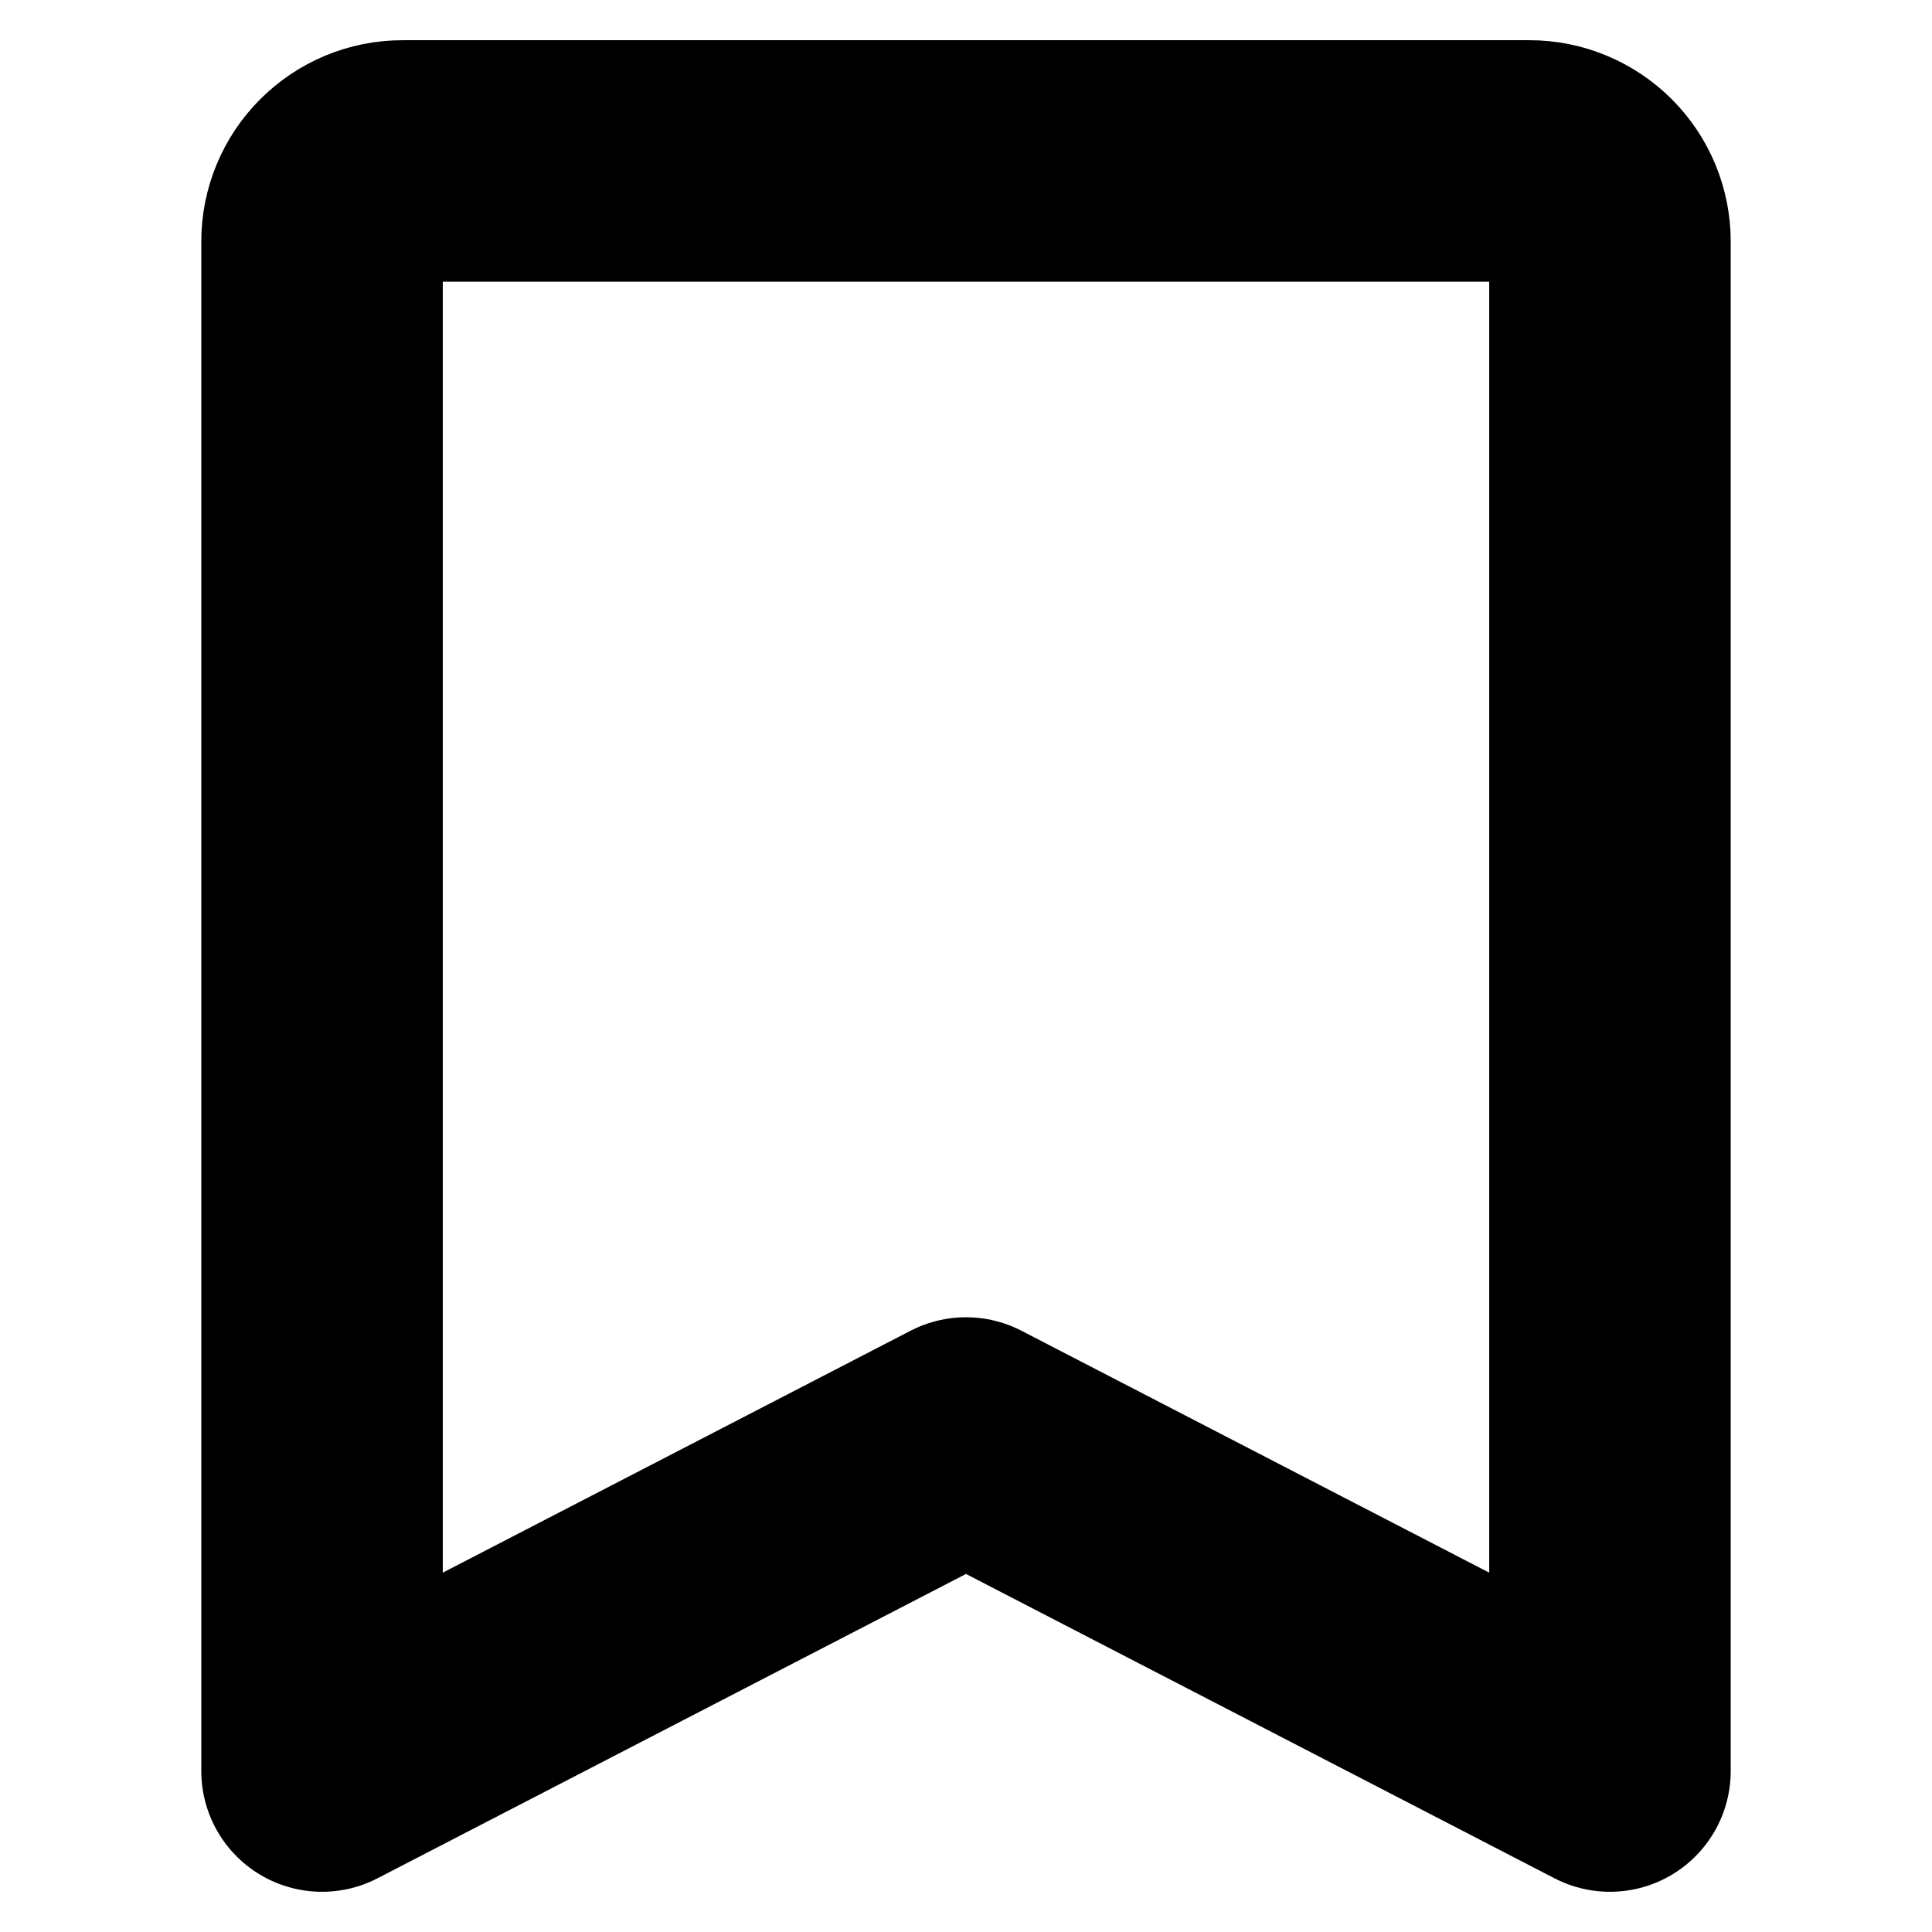
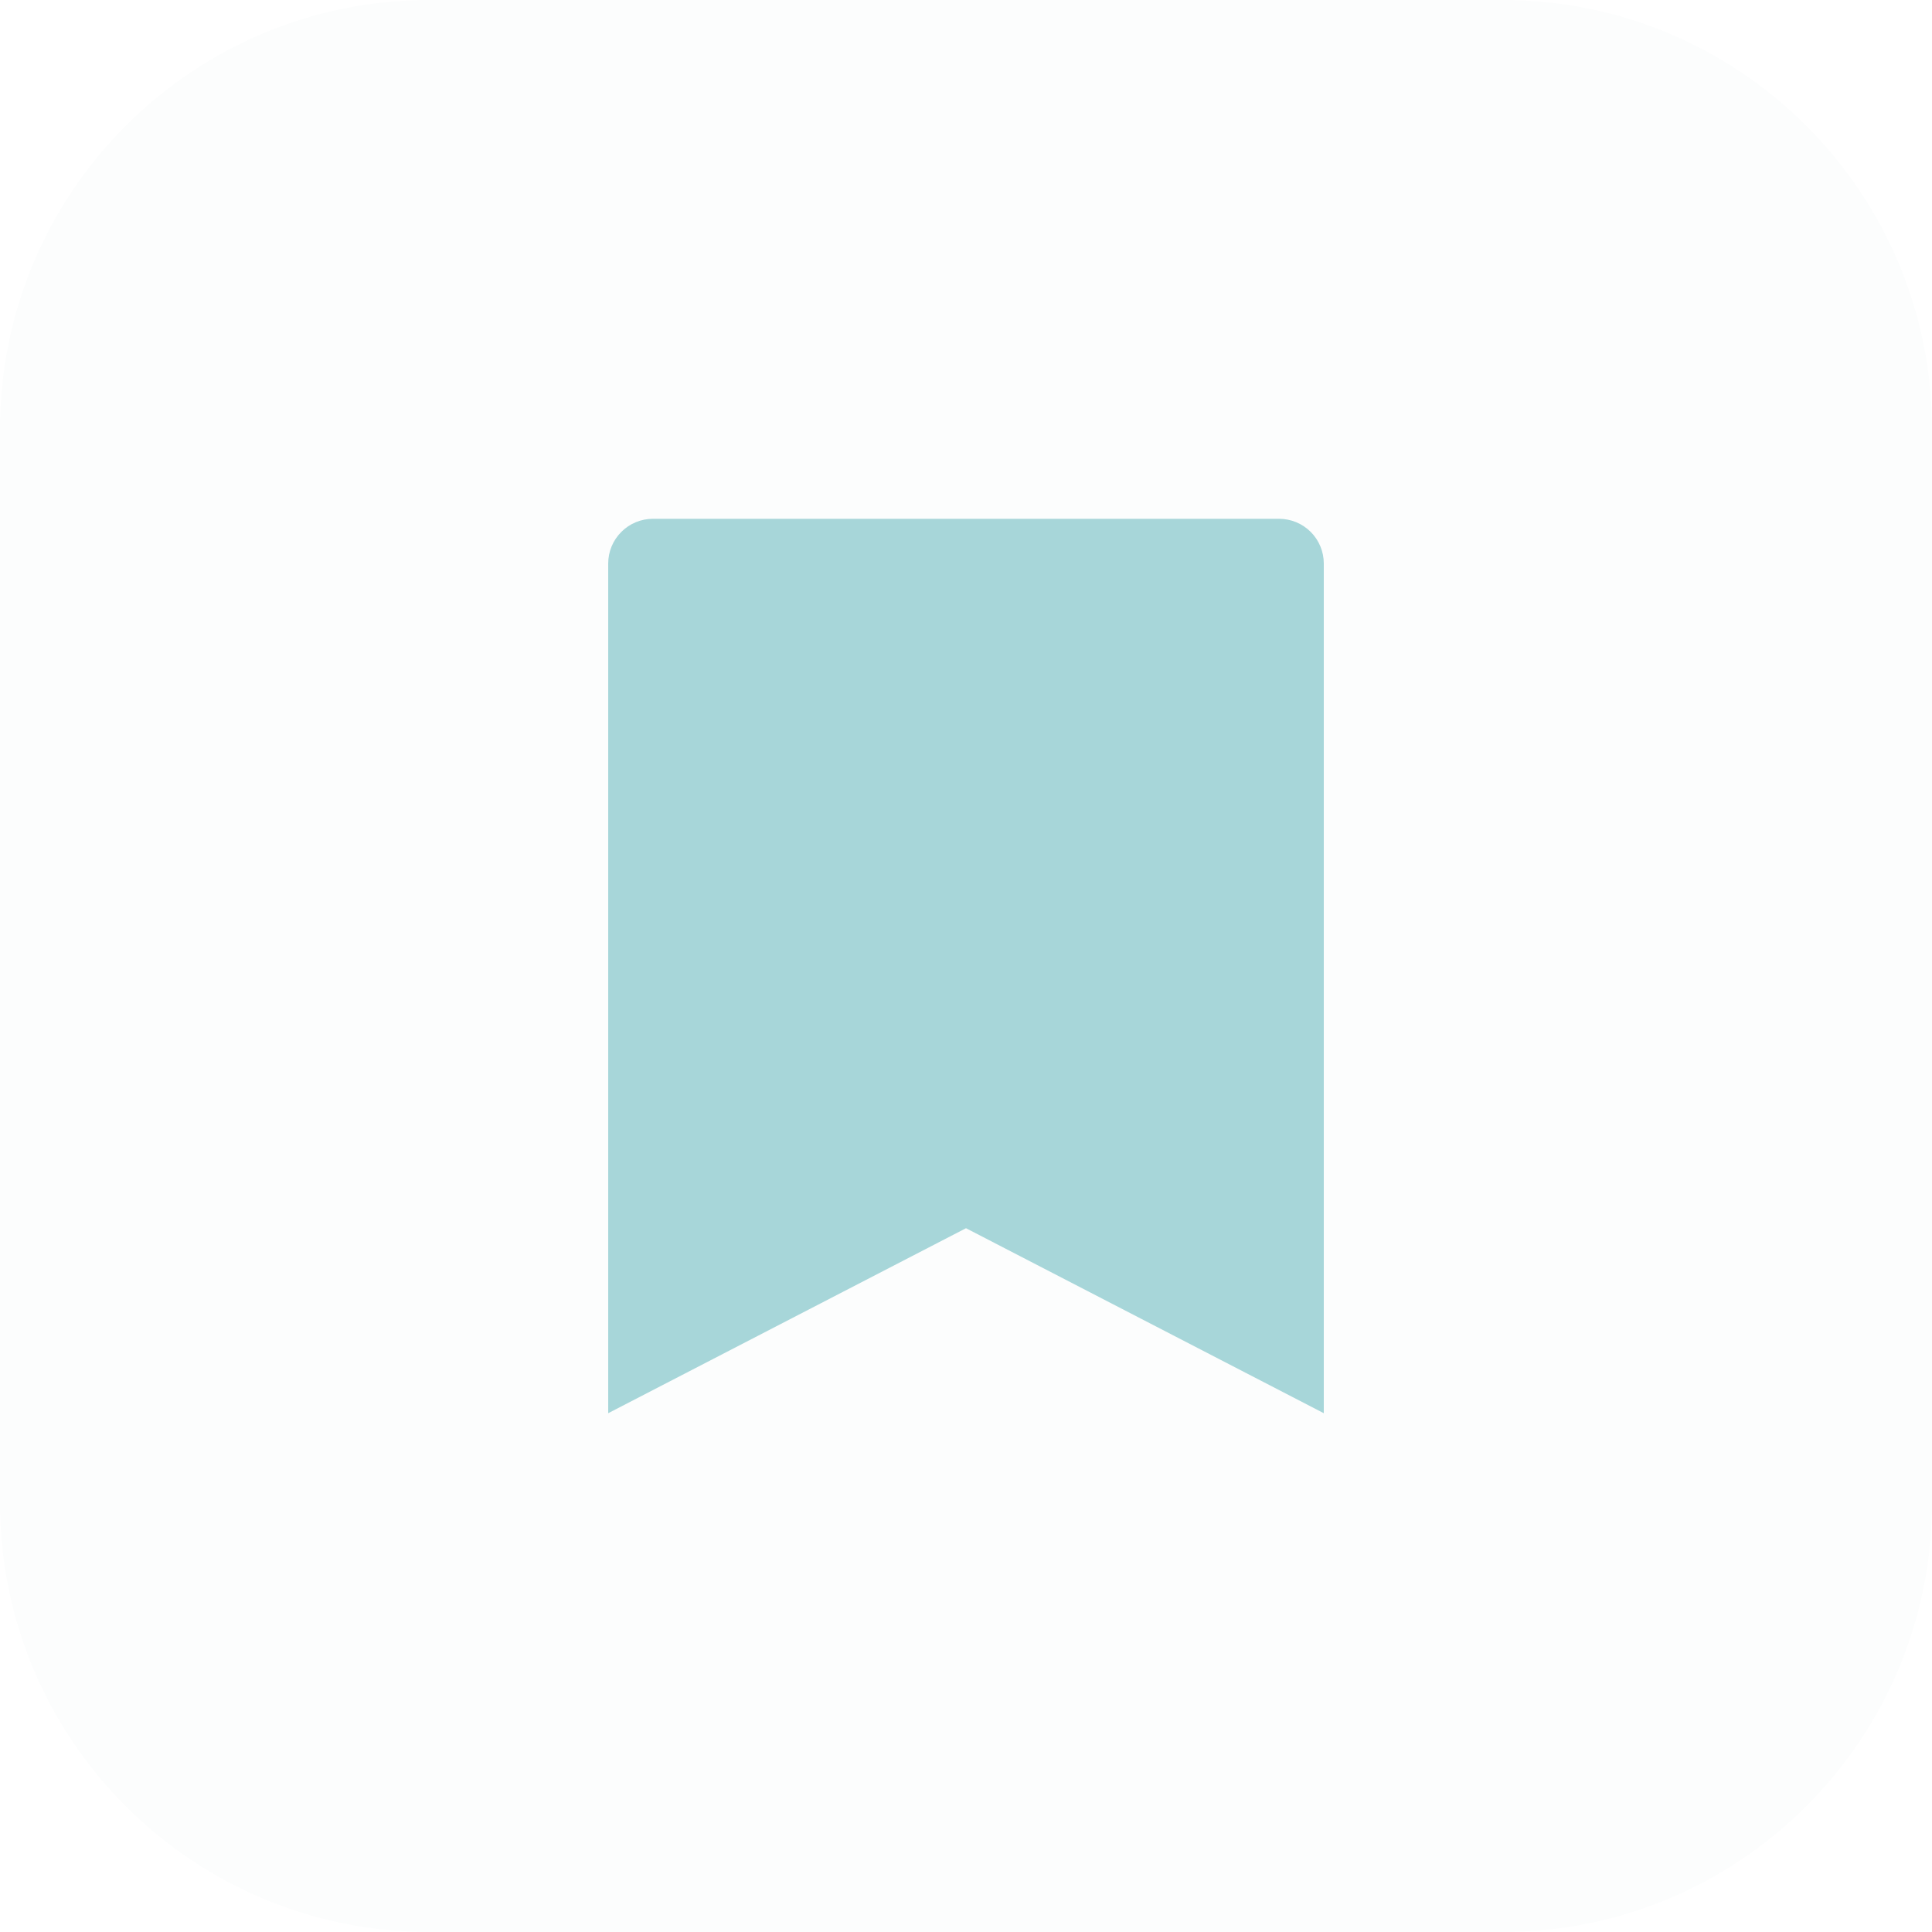
- <svg xmlns="http://www.w3.org/2000/svg" viewBox="0 0 16 16" width="16" height="16" fill="none">
-   <rect id="icon-park-outline:tag" width="16" height="16" x="0" y="0" fill="rgb(255,255,255)" fill-opacity="0" />
-   <g id="Group">
-     <path id="Vector" d="M2.667 2C2.667 1.823 2.737 1.654 2.862 1.529C2.987 1.404 3.156 1.333 3.333 1.333L12.667 1.333C12.843 1.333 13.013 1.404 13.138 1.529C13.263 1.654 13.333 1.823 13.333 2L13.333 14.667L8 11.909L2.667 14.667L2.667 2Z" fill-rule="nonzero" stroke="rgb(0,0,0)" stroke-linejoin="round" stroke-width="2" />
+ <svg xmlns="http://www.w3.org/2000/svg" viewBox="0 0 36 36" width="36" height="36" fill="none" clip-path="url(#clipPath_2)" customFrame="url(#clipPath_2)">
+   <defs>
+     <clipPath id="clipPath_2">
+       <rect width="36" height="36" x="0" y="0" rx="8" fill="rgb(255,255,255)" transform="matrix(-1,0,0,1,36,0)" />
+     </clipPath>
+     <clipPath id="clipPath_3">
+       <rect width="20" height="20" x="8" y="8" fill="rgb(255,255,255)" />
+     </clipPath>
+   </defs>
+   <rect id="Save Button" width="36" height="36" x="0" y="0" rx="8" fill="rgb(252.195,252.535,252.705)" transform="matrix(-1,0,0,1,36,0)" />
+   <g id="icon-park-outline:tag" clip-path="url(#clipPath_3)" customFrame="url(#clipPath_3)">
+     <rect id="icon-park-outline:tag" width="20" height="20" x="8" y="8" fill="rgb(255,255,255)" fill-opacity="0" />
+     <g id="Group">
+       <path id="Vector" d="M11.333 26.333L11.333 10.5C11.333 10.279 11.421 10.067 11.578 9.911C11.734 9.754 11.946 9.667 12.167 9.667L23.833 9.667C24.054 9.667 24.266 9.754 24.423 9.911C24.579 10.067 24.667 10.279 24.667 10.5L24.667 26.333L18 22.886L11.333 26.333Z" fill="rgb(167,214,217)" fill-rule="nonzero" />
+     </g>
  </g>
</svg>
